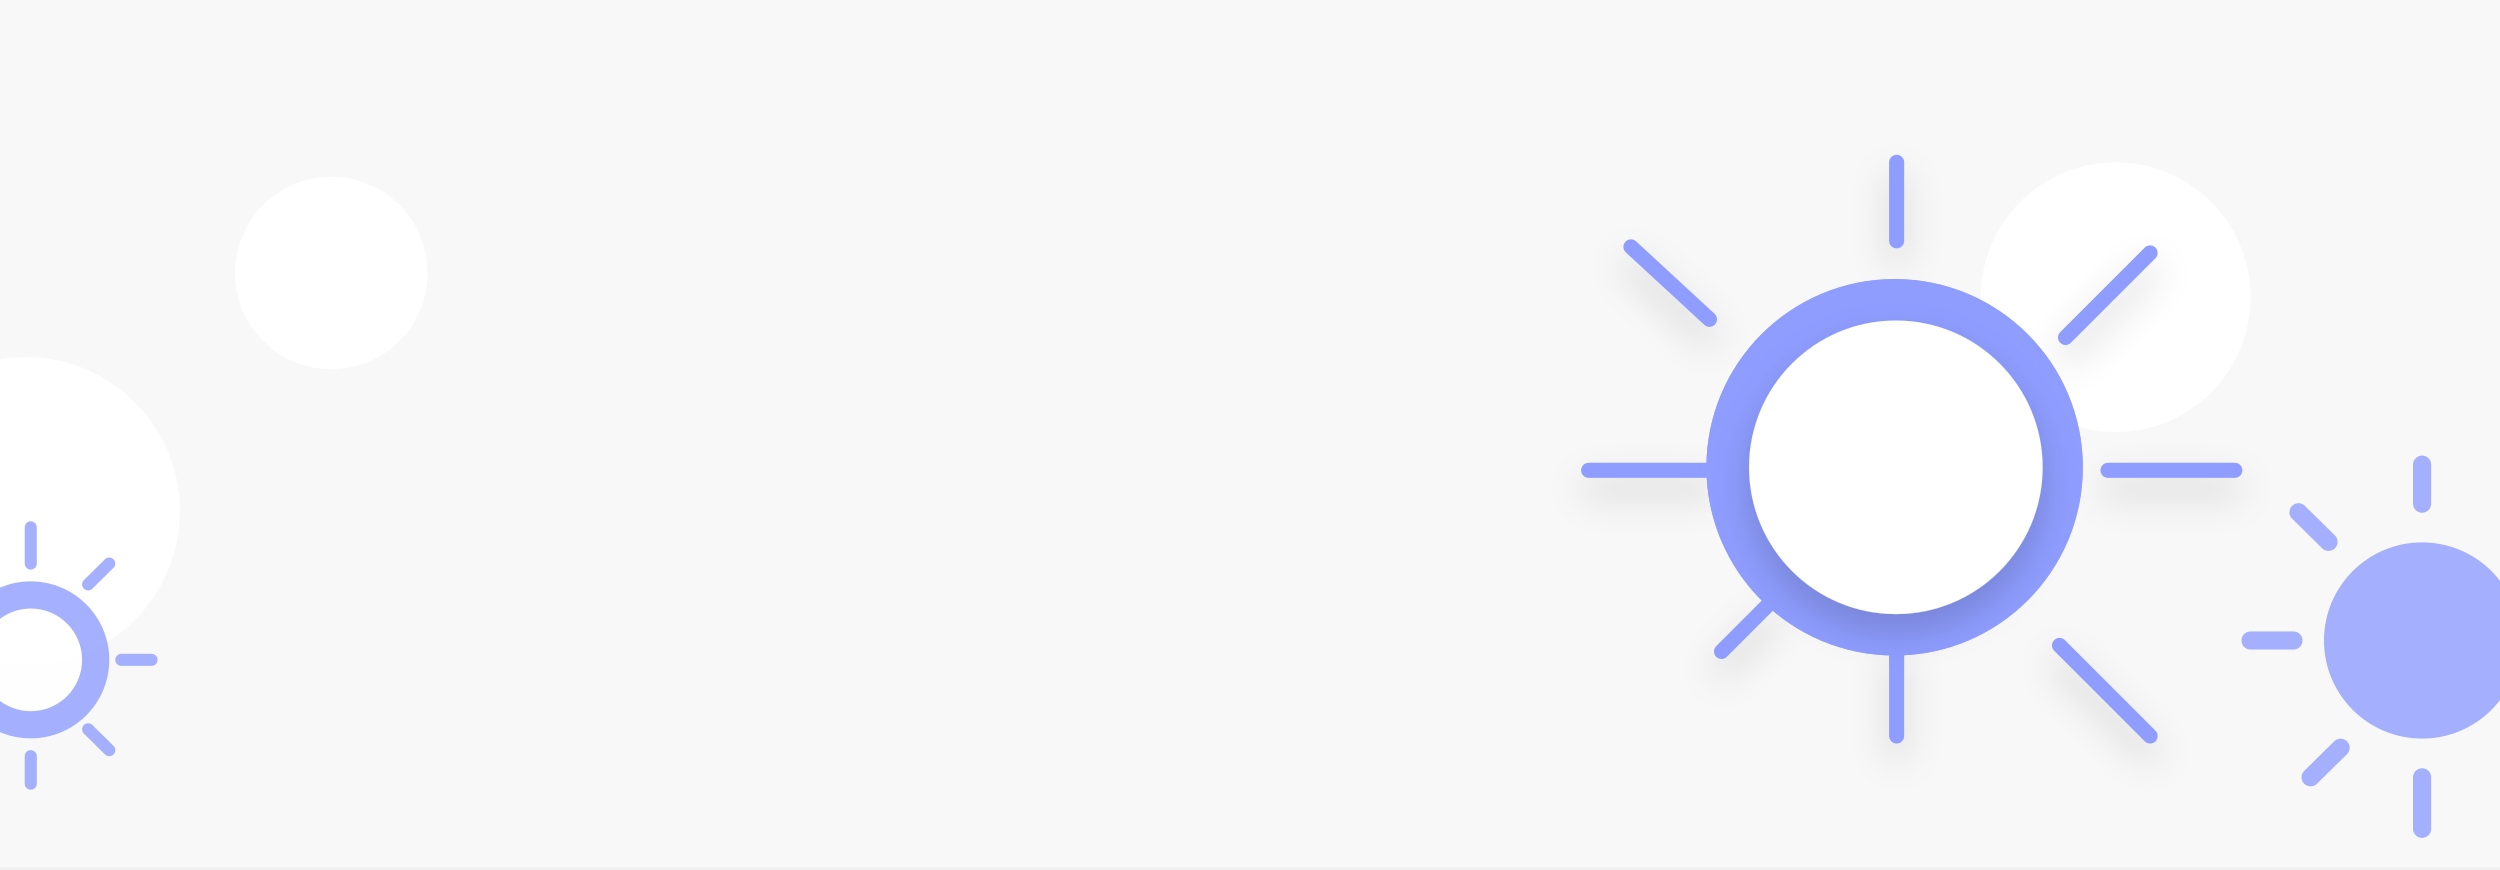
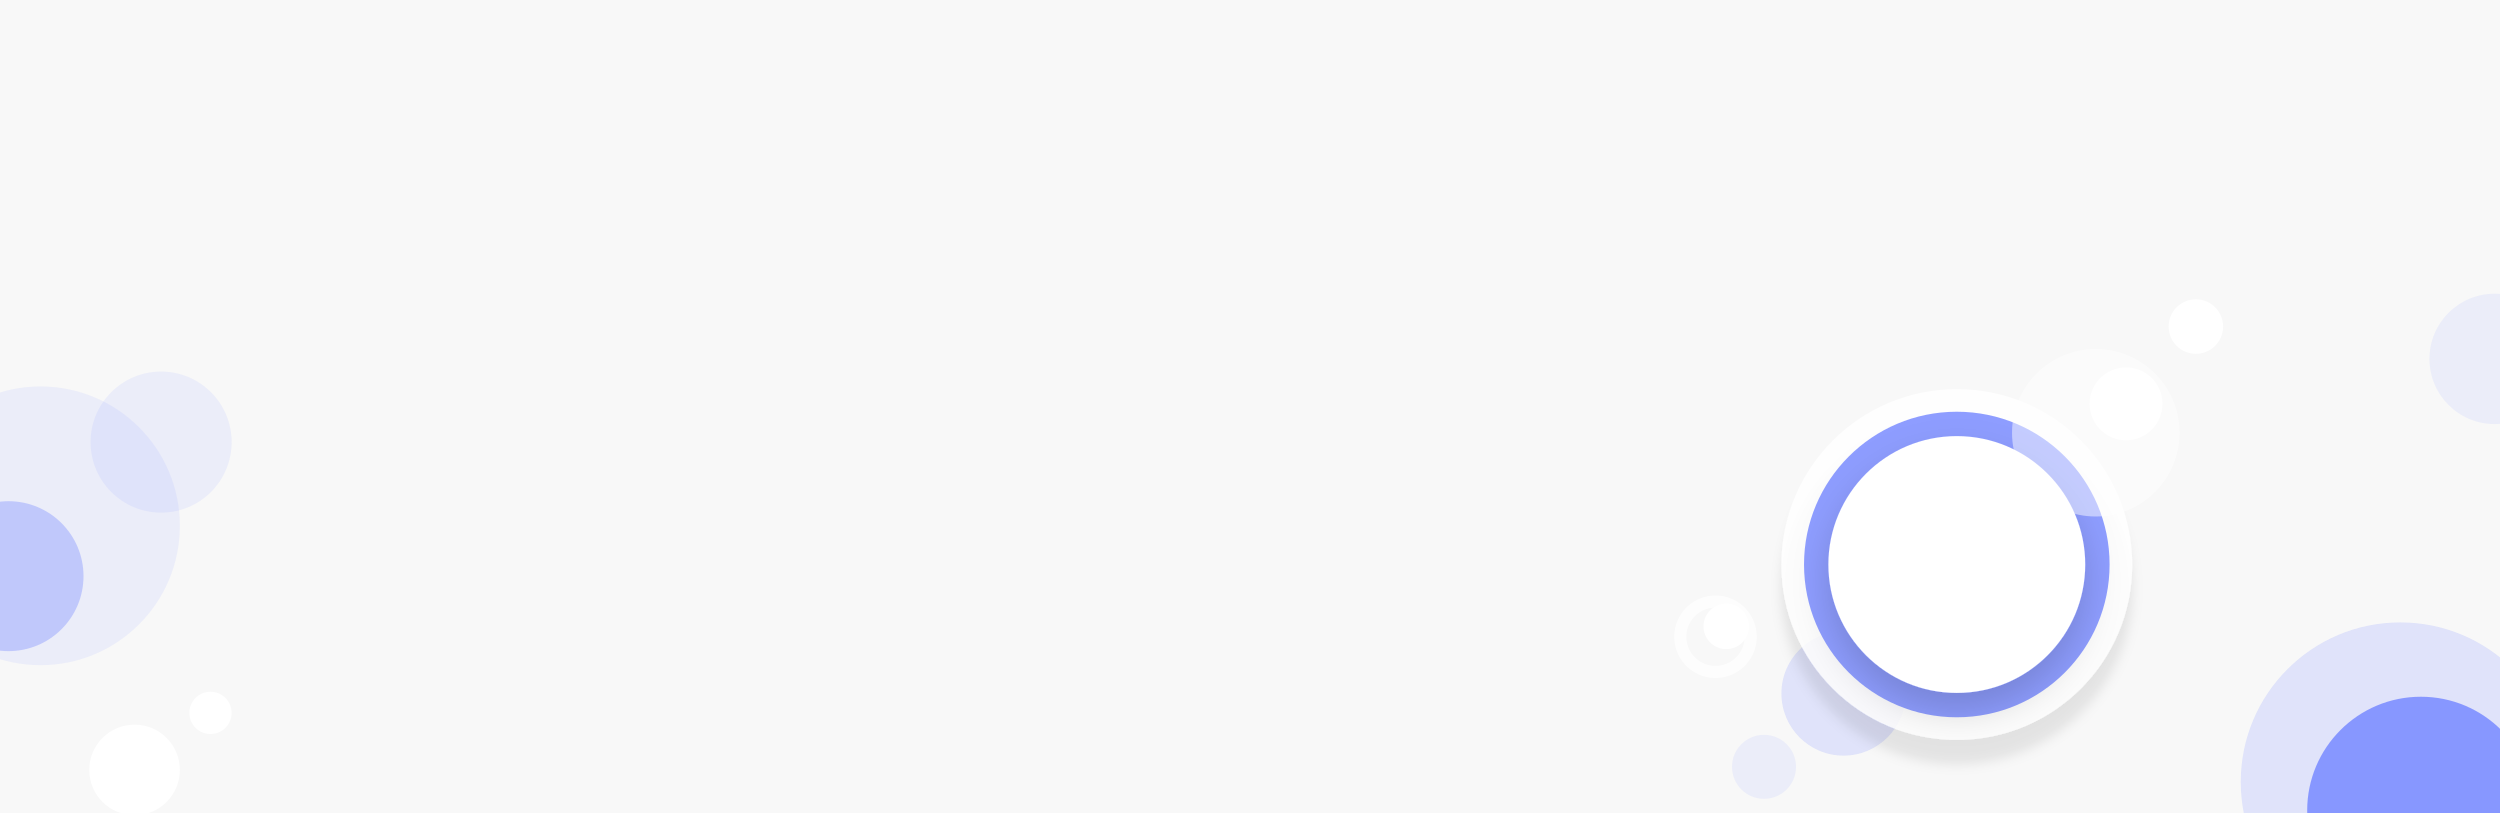
- <svg xmlns="http://www.w3.org/2000/svg" width="414" height="144" viewBox="0 0 414 144">
+ <svg xmlns="http://www.w3.org/2000/svg" width="414" height="134.63" viewBox="0 0 414 134.63">
  <defs>
    <clipPath id="clip-path">
-       <rect id="사각형_2474" data-name="사각형 2474" width="414" height="144" transform="translate(0 352)" fill="#fff" />
+       <rect id="사각형_2778" data-name="사각형 2778" width="414" height="134.63" fill="#fff" />
    </clipPath>
-     <filter id="선_130" x="331.286" y="34.113" width="35.536" height="35.536" filterUnits="userSpaceOnUse">
-       <feOffset dy="3" input="SourceAlpha" />
-       <feGaussianBlur stdDeviation="3" result="blur" />
-       <feFlood flood-opacity="0.161" />
+     <filter id="타원_665" x="292.003" y="64.439" width="64.088" height="65.088" filterUnits="userSpaceOnUse">
+       <feOffset dy="4" input="SourceAlpha" />
+       <feGaussianBlur stdDeviation="1" result="blur" />
+       <feFlood flood-opacity="0.102" />
      <feComposite operator="in" in2="blur" />
      <feComposite in="SourceGraphic" />
    </filter>
-     <filter id="선_131" x="338.828" y="70.631" width="41.5" height="20.5" filterUnits="userSpaceOnUse">
+     <filter id="타원_667" x="293.784" y="66.22" width="60.525" height="60.525" filterUnits="userSpaceOnUse">
      <feOffset dy="3" input="SourceAlpha" />
      <feGaussianBlur stdDeviation="3" result="blur-2" />
      <feFlood flood-opacity="0.161" />
      <feComposite operator="in" in2="blur-2" />
      <feComposite in="SourceGraphic" />
    </filter>
-     <filter id="선_132" x="303.828" y="19.631" width="20.5" height="33.5" filterUnits="userSpaceOnUse">
-       <feOffset dy="3" input="SourceAlpha" />
-       <feGaussianBlur stdDeviation="3" result="blur-3" />
-       <feFlood flood-opacity="0.161" />
-       <feComposite operator="in" in2="blur-3" />
-       <feComposite in="SourceGraphic" />
-     </filter>
-     <filter id="선_133" x="259.311" y="33.115" width="34.533" height="33.533" filterUnits="userSpaceOnUse">
-       <feOffset dy="3" input="SourceAlpha" />
-       <feGaussianBlur stdDeviation="3" result="blur-4" />
-       <feFlood flood-opacity="0.161" />
-       <feComposite operator="in" in2="blur-4" />
-       <feComposite in="SourceGraphic" />
-     </filter>
-     <filter id="선_134" x="252.828" y="70.631" width="40.5" height="20.5" filterUnits="userSpaceOnUse">
-       <feOffset dy="3" input="SourceAlpha" />
-       <feGaussianBlur stdDeviation="3" result="blur-5" />
-       <feFlood flood-opacity="0.161" />
-       <feComposite operator="in" in2="blur-5" />
-       <feComposite in="SourceGraphic" />
-     </filter>
-     <filter id="선_135" x="274.31" y="92.113" width="29.536" height="29.536" filterUnits="userSpaceOnUse">
-       <feOffset dy="3" input="SourceAlpha" />
-       <feGaussianBlur stdDeviation="3" result="blur-6" />
-       <feFlood flood-opacity="0.161" />
-       <feComposite operator="in" in2="blur-6" />
-       <feComposite in="SourceGraphic" />
-     </filter>
-     <filter id="선_137" x="330.286" y="99.113" width="36.536" height="36.536" filterUnits="userSpaceOnUse">
-       <feOffset dy="3" input="SourceAlpha" />
-       <feGaussianBlur stdDeviation="3" result="blur-7" />
-       <feFlood flood-opacity="0.161" />
-       <feComposite operator="in" in2="blur-7" />
-       <feComposite in="SourceGraphic" />
-     </filter>
-     <filter id="선_136" x="303.828" y="99.631" width="20.5" height="35.5" filterUnits="userSpaceOnUse">
-       <feOffset dy="3" input="SourceAlpha" />
-       <feGaussianBlur stdDeviation="3" result="blur-8" />
-       <feFlood flood-opacity="0.161" />
-       <feComposite operator="in" in2="blur-8" />
-       <feComposite in="SourceGraphic" />
-     </filter>
-     <filter id="타원_104" x="280.635" y="47.07" width="66.621" height="66.621" filterUnits="userSpaceOnUse">
-       <feOffset dy="3" input="SourceAlpha" />
-       <feGaussianBlur stdDeviation="3" result="blur-9" />
-       <feFlood flood-opacity="0.161" />
-       <feComposite operator="in" in2="blur-9" />
-       <feComposite in="SourceGraphic" />
-     </filter>
  </defs>
-   <g id="날씨위젯_맑음_" data-name="날씨위젯(맑음)" transform="translate(0 -352)" clip-path="url(#clip-path)">
-     <g id="그룹_1414" data-name="그룹 1414">
-       <rect id="사각형_2469" data-name="사각형 2469" width="414" height="143.628" transform="translate(0 352)" fill="#f8f8f8" />
-       <circle id="타원_592" data-name="타원 592" cx="15.941" cy="15.941" r="15.941" transform="translate(38.921 381.272)" fill="#fff" />
-       <circle id="타원_590" data-name="타원 590" cx="25.5" cy="25.5" r="25.5" transform="translate(-21.216 411.151)" fill="#fff" />
-       <circle id="타원_591" data-name="타원 591" cx="22.328" cy="22.328" r="22.328" transform="translate(328.03 378.881)" fill="#fff" />
-       <g id="그룹_1401" data-name="그룹 1401" transform="translate(-7.225 376.573)">
-         <g transform="matrix(1, 0, 0, 1, 7.23, -24.57)" filter="url(#선_130)">
-           <line id="선_130-2" data-name="선 130" y1="14" x2="14" transform="translate(342.05 41.88)" fill="none" stroke="#8e9dff" stroke-linecap="round" stroke-width="2.5" />
+   <g id="Chat___맑음_위젯" data-name="Chat _ 맑음 위젯" clip-path="url(#clip-path)">
+     <g id="그룹_1776" data-name="그룹 1776">
+       <rect id="사각형_2777" data-name="사각형 2777" width="414" height="143.628" fill="#f8f8f8" />
+       <circle id="타원_651" data-name="타원 651" cx="12.414" cy="12.414" r="12.414" transform="translate(-11 83)" fill="#8797ff" opacity="0.43" />
+       <circle id="타원_652" data-name="타원 652" cx="7.501" cy="7.501" r="7.501" transform="translate(14.781 120)" fill="#fff" />
+       <circle id="타원_653" data-name="타원 653" cx="3.501" cy="3.501" r="3.501" transform="translate(31.356 114.553)" fill="#fff" />
+       <circle id="타원_654" data-name="타원 654" cx="23.076" cy="23.076" r="23.076" transform="translate(-16.368 64)" fill="#8797ff" opacity="0.12" />
+       <circle id="타원_655" data-name="타원 655" cx="11.68" cy="11.68" r="11.68" transform="translate(14.998 61.532)" fill="#8797ff" opacity="0.12" />
+       <circle id="타원_656" data-name="타원 656" cx="10.793" cy="10.793" r="10.793" transform="translate(402.32 48.64)" fill="#8797ff" opacity="0.12" />
+       <circle id="타원_657" data-name="타원 657" cx="18.828" cy="18.828" r="18.828" transform="translate(382.071 115.38)" fill="#8797ff" />
+       <circle id="타원_658" data-name="타원 658" cx="26.418" cy="26.418" r="26.418" transform="translate(371.071 103.072)" fill="#8797ff" opacity="0.22" />
+       <ellipse id="타원_659" data-name="타원 659" cx="10.287" cy="10.287" rx="10.287" ry="10.287" transform="translate(295.003 104.556)" fill="#8797ff" opacity="0.22" />
+       <ellipse id="타원_660" data-name="타원 660" cx="5.299" cy="5.299" rx="5.299" ry="5.299" transform="translate(286.823 121.687)" fill="#8797ff" opacity="0.12" />
+       <g id="타원_661" data-name="타원 661" transform="translate(281.748 96.072) rotate(31)" fill="none" stroke="#fff" stroke-width="2" opacity="0.75">
+         <ellipse cx="6.831" cy="6.831" rx="6.831" ry="6.831" stroke="none" />
+         <ellipse cx="6.831" cy="6.831" rx="5.831" ry="5.831" fill="none" />
+       </g>
+       <ellipse id="타원_662" data-name="타원 662" cx="3.768" cy="3.768" rx="3.768" ry="3.768" transform="translate(284.577 98.556) rotate(31)" fill="#fff" />
+       <g id="그룹_1775" data-name="그룹 1775" transform="translate(295.003 49.566)">
+         <ellipse id="타원_663" data-name="타원 663" cx="4.512" cy="4.512" rx="4.512" ry="4.512" transform="translate(64.121 0)" fill="#fff" />
+         <g id="그룹_1774" data-name="그룹 1774" transform="translate(0 14.873)">
+           <g id="그룹_1773" data-name="그룹 1773" transform="translate(0 0)">
+             <ellipse id="타원_664" data-name="타원 664" cx="25.301" cy="25.301" rx="25.301" ry="25.301" transform="translate(3.743 3.743)" fill="#fff" opacity="0.84" />
+             <g transform="matrix(1, 0, 0, 1, -295, -64.44)" filter="url(#타원_665)">
+               <ellipse id="타원_665-2" data-name="타원 665" cx="29.044" cy="29.044" rx="29.044" ry="29.044" transform="translate(295 64.44)" fill="#fff" opacity="0.84" />
+             </g>
+             <ellipse id="타원_666" data-name="타원 666" cx="25.301" cy="25.301" rx="25.301" ry="25.301" transform="translate(3.743 3.743)" fill="#8e9dff" />
+           </g>
+           <g transform="matrix(1, 0, 0, 1, -295, -64.44)" filter="url(#타원_667)">
+             <ellipse id="타원_667-2" data-name="타원 667" cx="21.263" cy="21.263" rx="21.263" ry="21.263" transform="translate(302.78 72.22)" fill="#fff" />
+           </g>
        </g>
-         <g transform="matrix(1, 0, 0, 1, 7.23, -24.57)" filter="url(#선_131)">
-           <line id="선_131-2" data-name="선 131" x2="21" transform="translate(349.08 77.88)" fill="none" stroke="#8e9dff" stroke-linecap="round" stroke-width="2.5" />
-         </g>
-         <g transform="matrix(1, 0, 0, 1, 7.23, -24.57)" filter="url(#선_132)">
-           <line id="선_132-2" data-name="선 132" y1="13" transform="translate(314.08 26.88)" fill="none" stroke="#8e9dff" stroke-linecap="round" stroke-width="2.5" />
-         </g>
-         <g transform="matrix(1, 0, 0, 1, 7.23, -24.57)" filter="url(#선_133)">
-           <line id="선_133-2" data-name="선 133" x1="13" y1="12" transform="translate(270.08 40.88)" fill="none" stroke="#8e9dff" stroke-linecap="round" stroke-width="2.5" />
-         </g>
-         <g transform="matrix(1, 0, 0, 1, 7.23, -24.57)" filter="url(#선_134)">
-           <line id="선_134-2" data-name="선 134" x1="20" transform="translate(263.08 77.88)" fill="none" stroke="#8e9dff" stroke-linecap="round" stroke-width="2.5" />
-         </g>
-         <g transform="matrix(1, 0, 0, 1, 7.23, -24.57)" filter="url(#선_135)">
-           <line id="선_135-2" data-name="선 135" x1="8" y2="8" transform="translate(285.08 99.88)" fill="none" stroke="#8e9dff" stroke-linecap="round" stroke-width="2.5" />
-         </g>
-         <g transform="matrix(1, 0, 0, 1, 7.23, -24.57)" filter="url(#선_137)">
-           <line id="선_137-2" data-name="선 137" x2="15" y2="15" transform="translate(341.05 106.88)" fill="none" stroke="#8e9dff" stroke-linecap="round" stroke-width="2.5" />
-         </g>
-         <g transform="matrix(1, 0, 0, 1, 7.23, -24.57)" filter="url(#선_136)">
-           <line id="선_136-2" data-name="선 136" y2="15" transform="translate(314.08 106.88)" fill="none" stroke="#8e9dff" stroke-linecap="round" stroke-width="2.5" />
-         </g>
-       </g>
-       <g id="그룹_1403" data-name="그룹 1403" transform="translate(282.582 398.213)">
-         <g id="그룹_636" data-name="그룹 636" transform="translate(0 0)">
-           <path id="합치기_1" data-name="합치기 1" d="M31.168,0A31.168,31.168,0,1,1,0,31.168,31.168,31.168,0,0,1,31.168,0Z" fill="#8e9dff" />
-           <path id="합치기_8" data-name="합치기 8" d="M31.168,0A31.168,31.168,0,1,1,0,31.168,31.168,31.168,0,0,1,31.168,0Z" transform="translate(0 0)" fill="#8e9dff" opacity="0.84" />
-         </g>
-         <g transform="matrix(1, 0, 0, 1, -282.58, -46.21)" filter="url(#타원_104)">
-           <ellipse id="타원_104-2" data-name="타원 104" cx="24.311" cy="24.311" rx="24.311" ry="24.311" transform="translate(289.64 53.07)" fill="#fff" />
-         </g>
-       </g>
-       <g id="그룹_1402" data-name="그룹 1402" transform="translate(429.565 681.298) rotate(180)" opacity="0.8">
-         <line id="선_138" data-name="선 138" x1="7.103" transform="translate(49.776 223.231)" fill="none" stroke="#8e9cff" stroke-linecap="round" stroke-width="3" />
-         <circle id="타원_356" data-name="타원 356" cx="16.245" cy="16.245" r="16.245" transform="translate(12.222 206.987)" fill="#8e9cff" />
-         <line id="선_140" data-name="선 140" x1="4.972" y1="4.901" transform="translate(43.963 239.568)" fill="none" stroke="#8e9cff" stroke-linecap="round" stroke-width="3" />
-         <line id="선_141" data-name="선 141" x1="4.972" y2="4.901" transform="translate(41.963 200.574)" fill="none" stroke="#8e9cff" stroke-linecap="round" stroke-width="3" />
-         <line id="선_142" data-name="선 142" y2="8.523" transform="translate(28.467 192.05)" fill="none" stroke="#8e9cff" stroke-linecap="round" stroke-width="3" />
-         <line id="선_143" data-name="선 143" y2="6.464" transform="translate(28.467 245.889)" fill="none" stroke="#8e9cff" stroke-linecap="round" stroke-width="3" />
-       </g>
-       <g id="그룹_1404" data-name="그룹 1404" transform="translate(-17.908 247.273)" opacity="0.8">
-         <line id="선_138-2" data-name="선 138" x1="5" transform="translate(38 214)" fill="none" stroke="#8e9cff" stroke-linecap="round" stroke-width="2" />
-         <circle id="타원_356-2" data-name="타원 356" cx="13" cy="13" r="13" transform="translate(10 201)" fill="#8e9dff" />
-         <line id="선_140-2" data-name="선 140" x1="3.5" y1="3.45" transform="translate(32.5 225.5)" fill="none" stroke="#8e9cff" stroke-linecap="round" stroke-width="2" />
-         <line id="선_141-2" data-name="선 141" x1="3.5" y2="3.45" transform="translate(32.5 198.05)" fill="none" stroke="#8e9cff" stroke-linecap="round" stroke-width="2" />
-         <line id="선_142-2" data-name="선 142" y2="6" transform="translate(23 192.05)" fill="none" stroke="#8e9cff" stroke-linecap="round" stroke-width="2" />
-         <line id="선_143-2" data-name="선 143" y2="4.55" transform="translate(23 229.95)" fill="none" stroke="#8e9cff" stroke-linecap="round" stroke-width="2" />
-         <circle id="타원_589" data-name="타원 589" cx="8.5" cy="8.5" r="8.5" transform="translate(14.5 205.5)" fill="#fff" />
+         <ellipse id="타원_668" data-name="타원 668" cx="13.866" cy="13.866" rx="13.866" ry="13.866" transform="translate(38.19 8.234)" fill="#fff" opacity="0.48" />
+         <ellipse id="타원_669" data-name="타원 669" cx="6.033" cy="6.033" rx="6.033" ry="6.033" transform="translate(51.034 11.275)" fill="#fff" />
      </g>
    </g>
  </g>
</svg>
